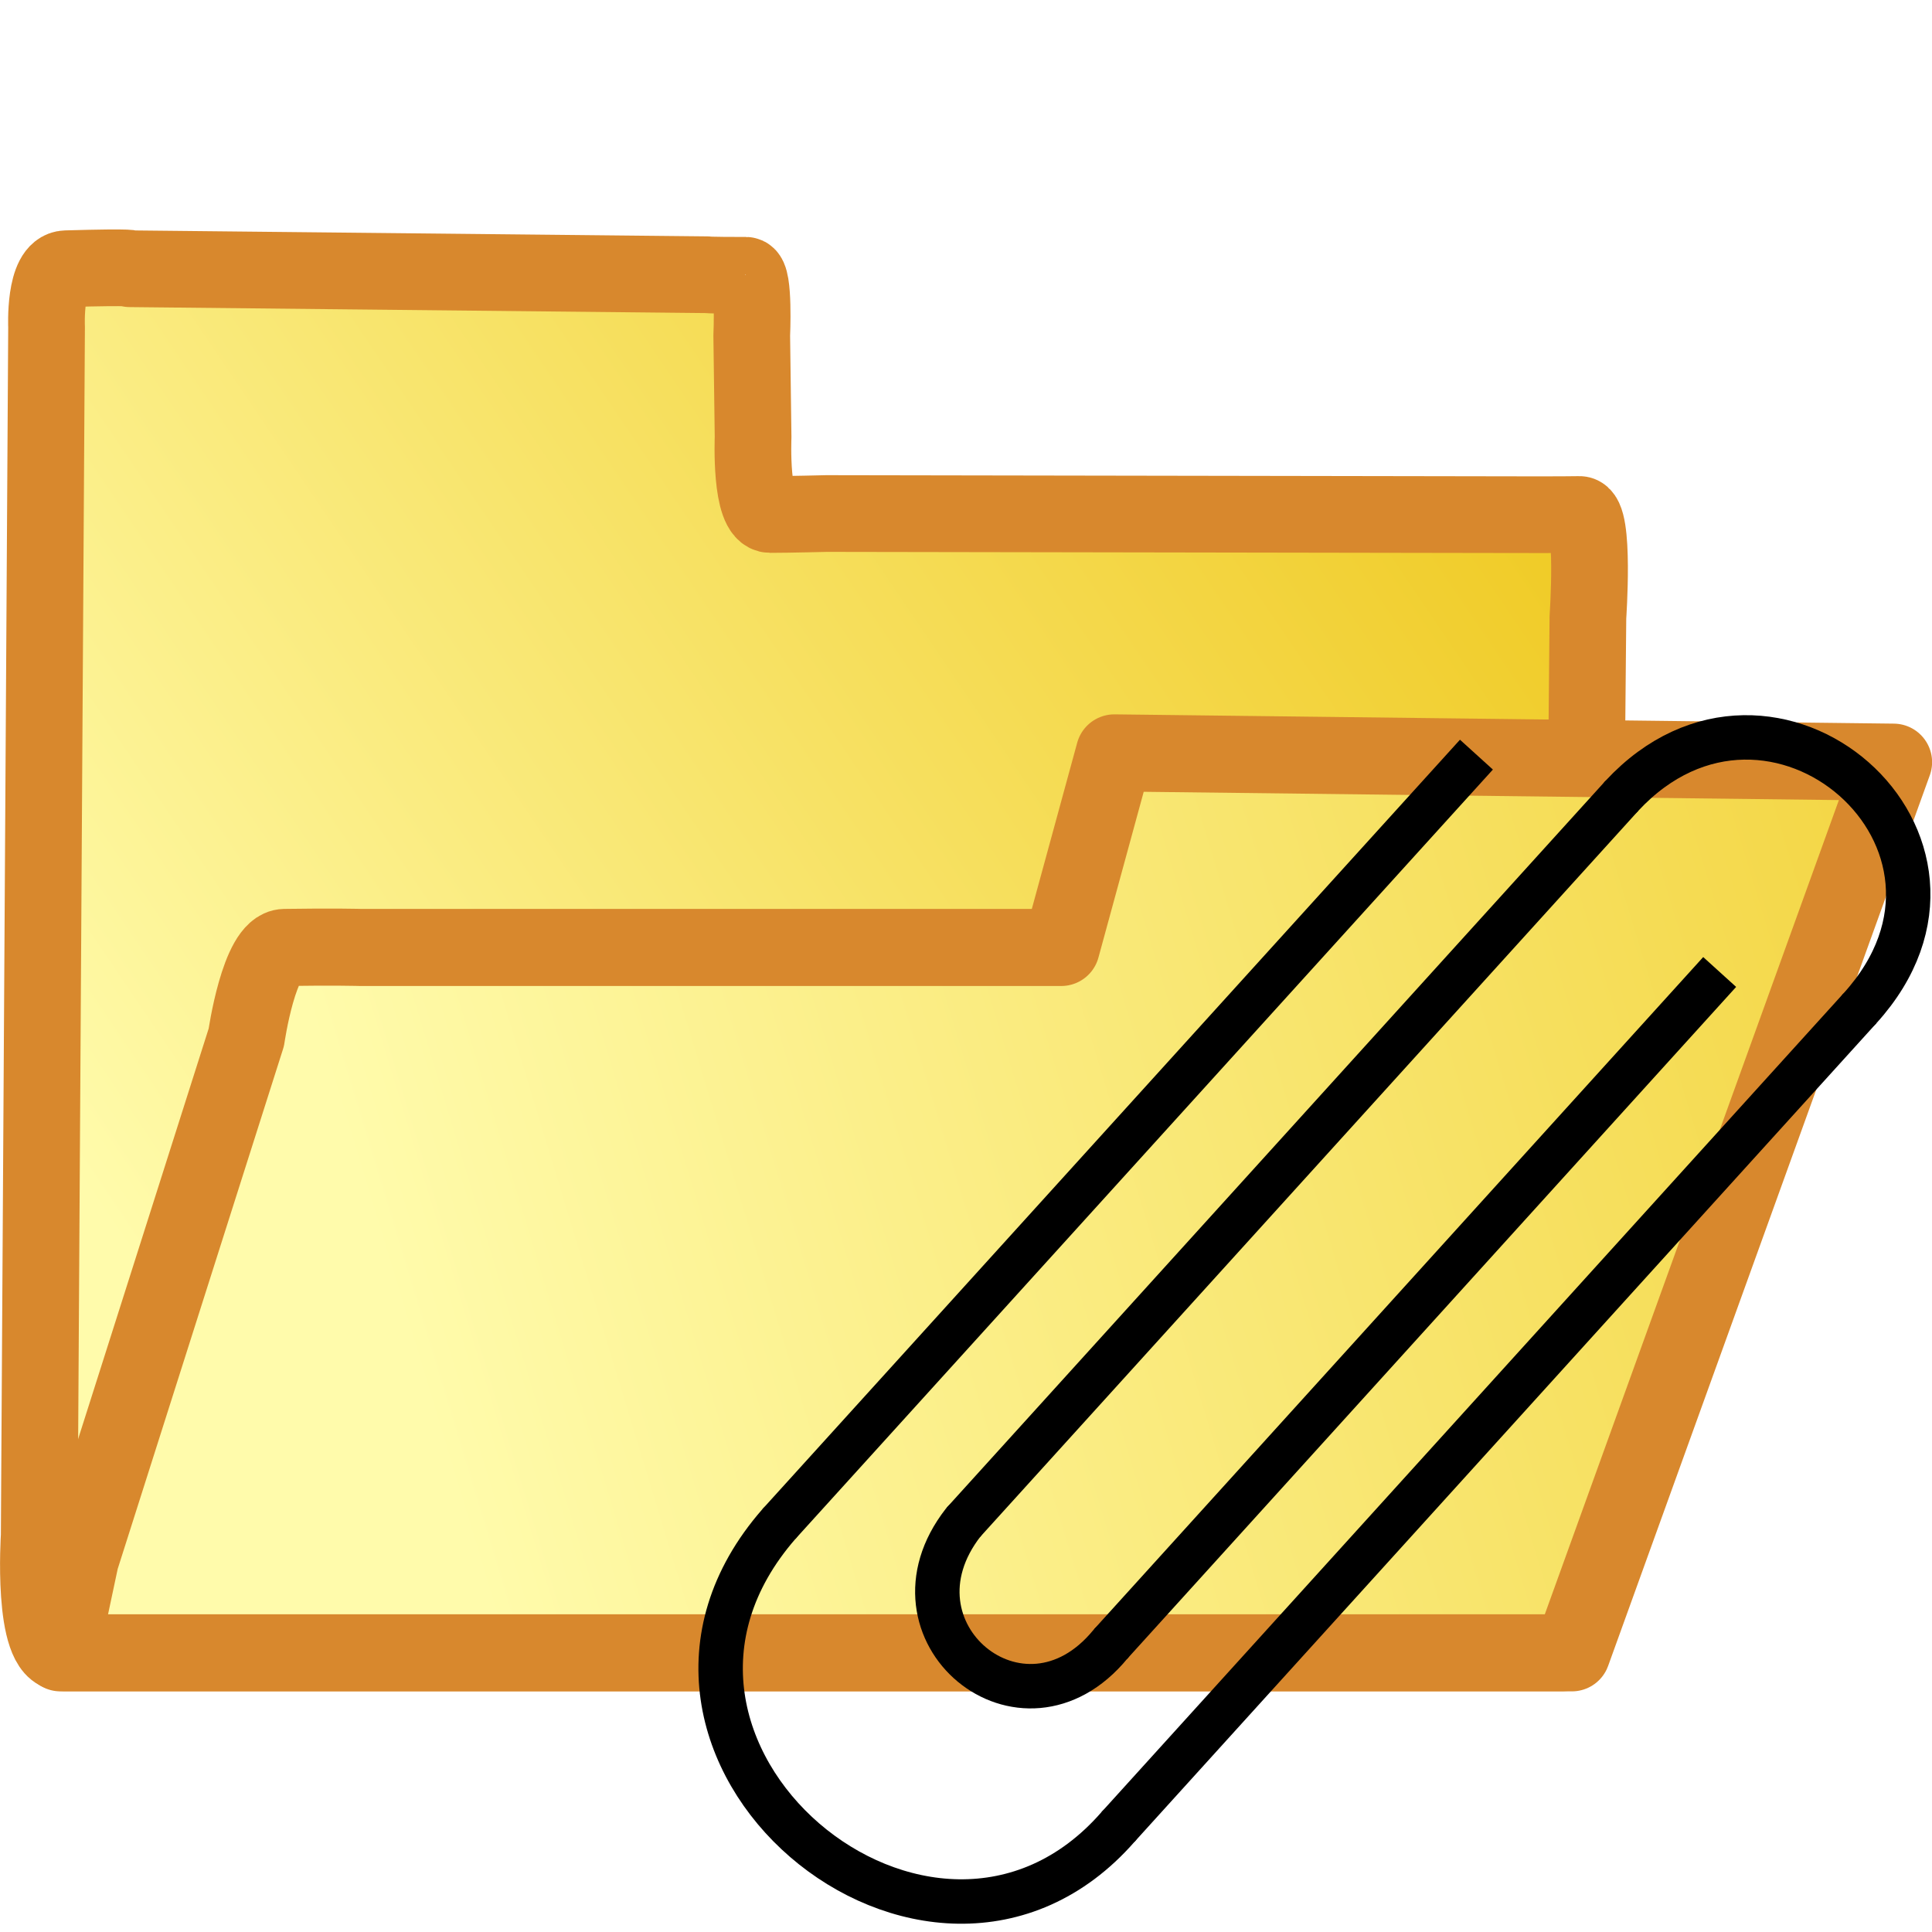
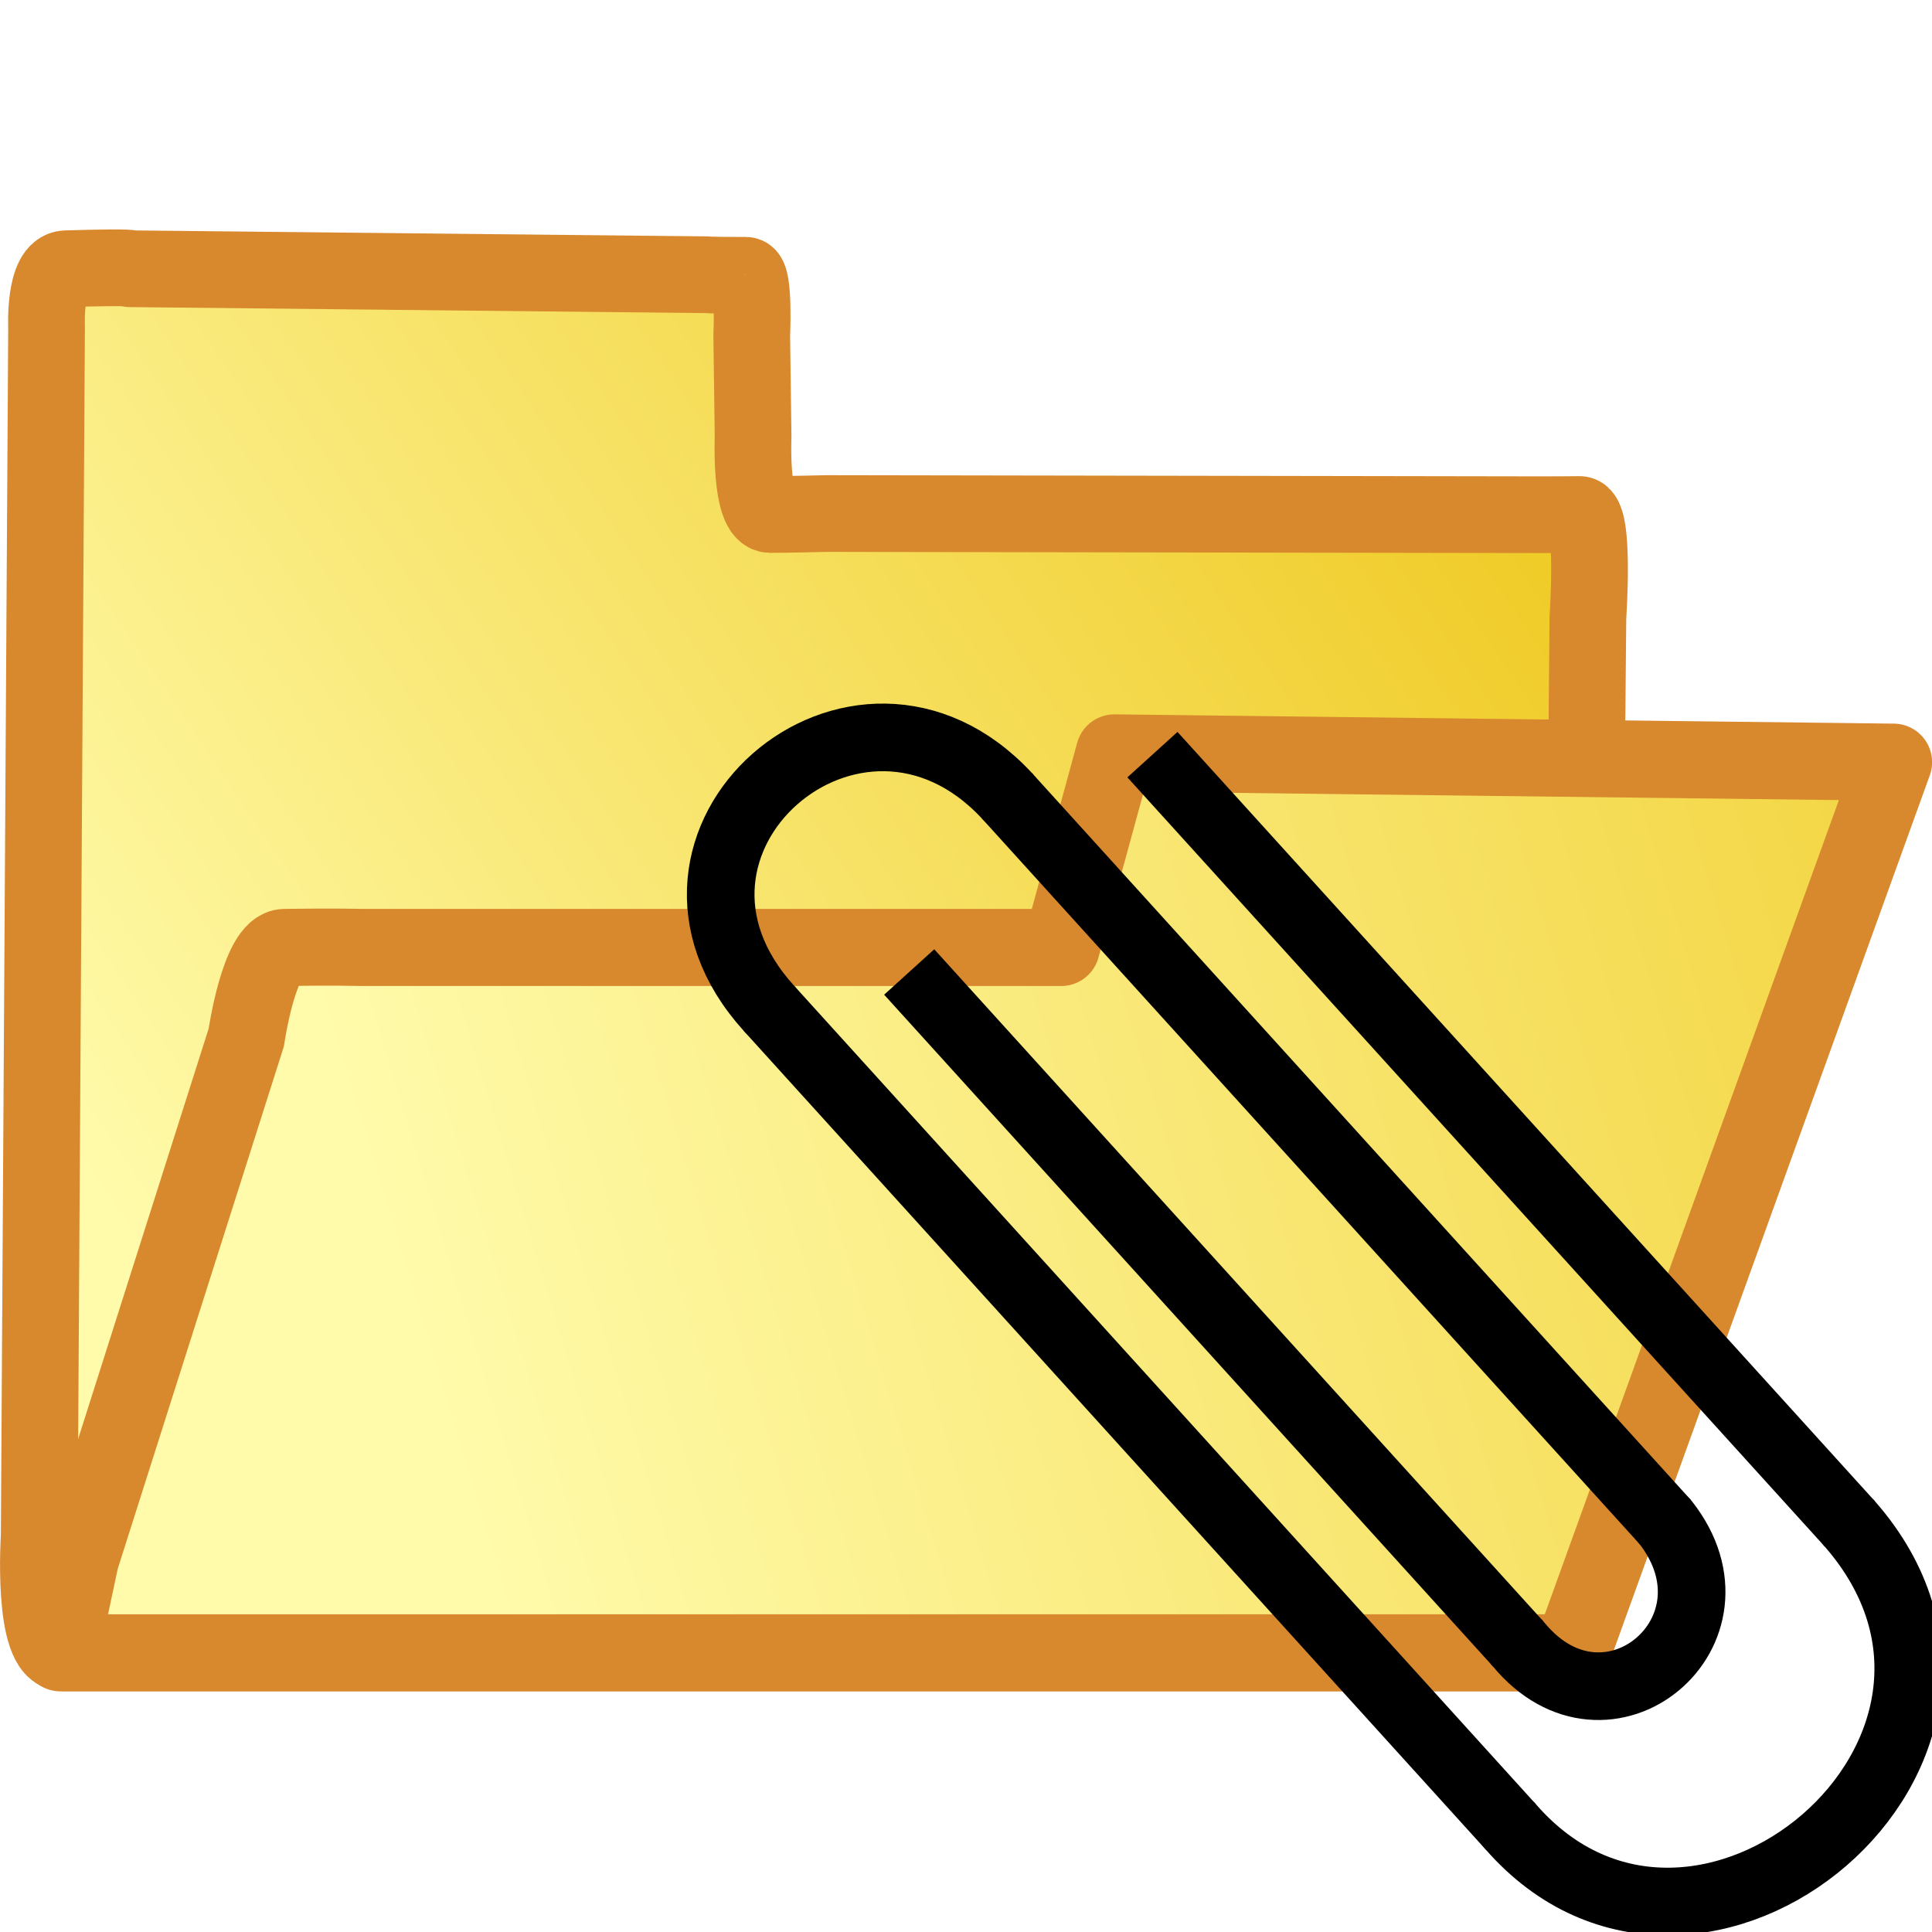
<svg xmlns="http://www.w3.org/2000/svg" xmlns:xlink="http://www.w3.org/1999/xlink" width="10mm" height="10mm" viewBox="0 0 10 10" version="1.1" id="svg1">
  <defs id="defs1">
    <linearGradient id="linearGradient6">
      <stop style="stop-color:#fffbab;stop-opacity:1;" offset="0" id="stop6" />
      <stop style="stop-color:#f0cb26;stop-opacity:1;" offset="1" id="stop7" />
    </linearGradient>
    <linearGradient id="linearGradient4">
      <stop style="stop-color:#f0cb26;stop-opacity:1;" offset="0" id="stop4" />
      <stop style="stop-color:#fffbab;stop-opacity:1;" offset="0.864" id="stop5" />
    </linearGradient>
    <linearGradient xlink:href="#linearGradient4" id="linearGradient5" x1="14.403" y1="2.968" x2="0.829" y2="7.977" gradientUnits="userSpaceOnUse" gradientTransform="matrix(0.8275135,0,0,1.005092,0.06516653,0.1837274)" />
    <linearGradient xlink:href="#linearGradient6" id="linearGradient7" x1="0.597" y1="7.18" x2="7.753" y2="1.256" gradientUnits="userSpaceOnUse" gradientTransform="matrix(0.8212409,0,0,1.005299,0.1277758,-0.7996469)" />
  </defs>
  <g id="layer1">
    <path id="rect1" style="fill:url(#linearGradient7);stroke:#d8882d;stroke-width:0.397;stroke-linecap:round;stroke-linejoin:round;stroke-dasharray:none" d="m 0.342,1.391 c 0.381,-0.011 0.33,-2e-7 0.33,-2e-7 l 2.987,0.031 c 0,0 -1.13e-5,0.003 0.202,0.003 0.044,0 0.03,0.312 0.03,0.312 l 0.007,0.526 c 0,0 -0.017,0.4 0.089,0.4 0.093,0 0.292,-0.005 0.292,-0.005 l 3.591,0.006 c 0,0 0.224,6.084e-4 0.305,-0.001 0.081,-0.002 0.044,0.531 0.044,0.531 L 8.174,8.104 c 0,0 0.041,0.451 -0.082,0.451 H 7.676 0.712 0.328 c -0.165,0 -0.125,-0.606 -0.125,-0.606 l 0.038,-6.256 c 0,0 -0.014,-0.299 0.101,-0.302 z" />
    <path style="fill:url(#linearGradient5);stroke:#d8882d;stroke-width:0.399;stroke-linecap:butt;stroke-linejoin:round;stroke-dasharray:none;stroke-opacity:1" d="M 0.313,8.555 0.416,8.07 1.275,5.369 c 0,0 0.066,-0.463 0.198,-0.465 0.253,-0.004 0.394,0 0.394,0 H 5.493 L 5.768,3.897 9.801,3.945 8.136,8.555 H 0.751 Z" id="path4" />
-     <path style="fill:none;stroke:#000000;stroke-width:0.23;stroke-linecap:butt;stroke-linejoin:miter;stroke-dasharray:none;stroke-opacity:1" d="M 7.642,3.906 4.032,7.888" id="path1" />
-     <path style="fill:none;stroke:#000000;stroke-width:0.23;stroke-linecap:butt;stroke-linejoin:miter;stroke-dasharray:none;stroke-opacity:1" d="M 9.627,5.219 5.787,9.456" id="path2" />
-     <path style="fill:none;stroke:#000000;stroke-width:0.23;stroke-linecap:butt;stroke-linejoin:miter;stroke-dasharray:none;stroke-opacity:1" d="M 8.395,4.119 4.986,7.88" id="path3" />
-     <path style="fill:none;stroke:#000000;stroke-width:0.23;stroke-linecap:butt;stroke-linejoin:miter;stroke-dasharray:none;stroke-opacity:1" d="M 8.901,5.031 5.748,8.51" id="path4-5" />
-     <path style="fill:none;stroke:#000000;stroke-width:0.23;stroke-linecap:round;stroke-linejoin:miter;stroke-dasharray:none;stroke-opacity:1" d="M 4.032,7.888 C 3.013,9.055 4.82,10.563 5.787,9.456" id="path5" />
-     <path style="fill:none;stroke:#000000;stroke-width:0.23;stroke-linecap:round;stroke-linejoin:miter;stroke-dasharray:none;stroke-opacity:1" d="M 9.627,5.219 C 10.41,4.356 9.172,3.283 8.395,4.119" id="path6" />
-     <path style="fill:none;stroke:#000000;stroke-width:0.23;stroke-linecap:round;stroke-linejoin:miter;stroke-dasharray:none;stroke-opacity:1" d="M 4.986,7.88 C 4.545,8.445 5.292,9.067 5.748,8.51" id="path7" />
+     <path style="fill:none;stroke:#000000;stroke-width:0.35;stroke-linecap:butt;stroke-linejoin:miter;stroke-dasharray:none;stroke-opacity:1" d="M 5.965,3.906 9.575,7.888" id="path1" />
+     <path style="fill:none;stroke:#000000;stroke-width:0.35;stroke-linecap:butt;stroke-linejoin:miter;stroke-dasharray:none;stroke-opacity:1" d="m 3.98,5.219 3.84,4.237" id="path2" />
+     <path style="fill:none;stroke:#000000;stroke-width:0.35;stroke-linecap:butt;stroke-linejoin:miter;stroke-dasharray:none;stroke-opacity:1" d="M 5.212,4.119 8.621,7.88" id="path3" />
+     <path style="fill:none;stroke:#000000;stroke-width:0.35;stroke-linecap:butt;stroke-linejoin:miter;stroke-dasharray:none;stroke-opacity:1" d="M 4.706,5.031 7.859,8.51" id="path4-5" />
+     <path style="fill:none;stroke:#000000;stroke-width:0.35;stroke-linecap:round;stroke-linejoin:miter;stroke-dasharray:none;stroke-opacity:1" d="M 9.575,7.888 C 10.594,9.055 8.787,10.563 7.82,9.456" id="path5" />
+     <path style="fill:none;stroke:#000000;stroke-width:0.35;stroke-linecap:round;stroke-linejoin:miter;stroke-dasharray:none;stroke-opacity:1" d="M 3.98,5.219 C 3.197,4.356 4.436,3.283 5.212,4.119" id="path6" />
+     <path style="fill:none;stroke:#000000;stroke-width:0.35;stroke-linecap:round;stroke-linejoin:miter;stroke-dasharray:none;stroke-opacity:1" d="M 8.621,7.88 C 9.063,8.445 8.316,9.067 7.859,8.51" id="path7" />
  </g>
</svg>
